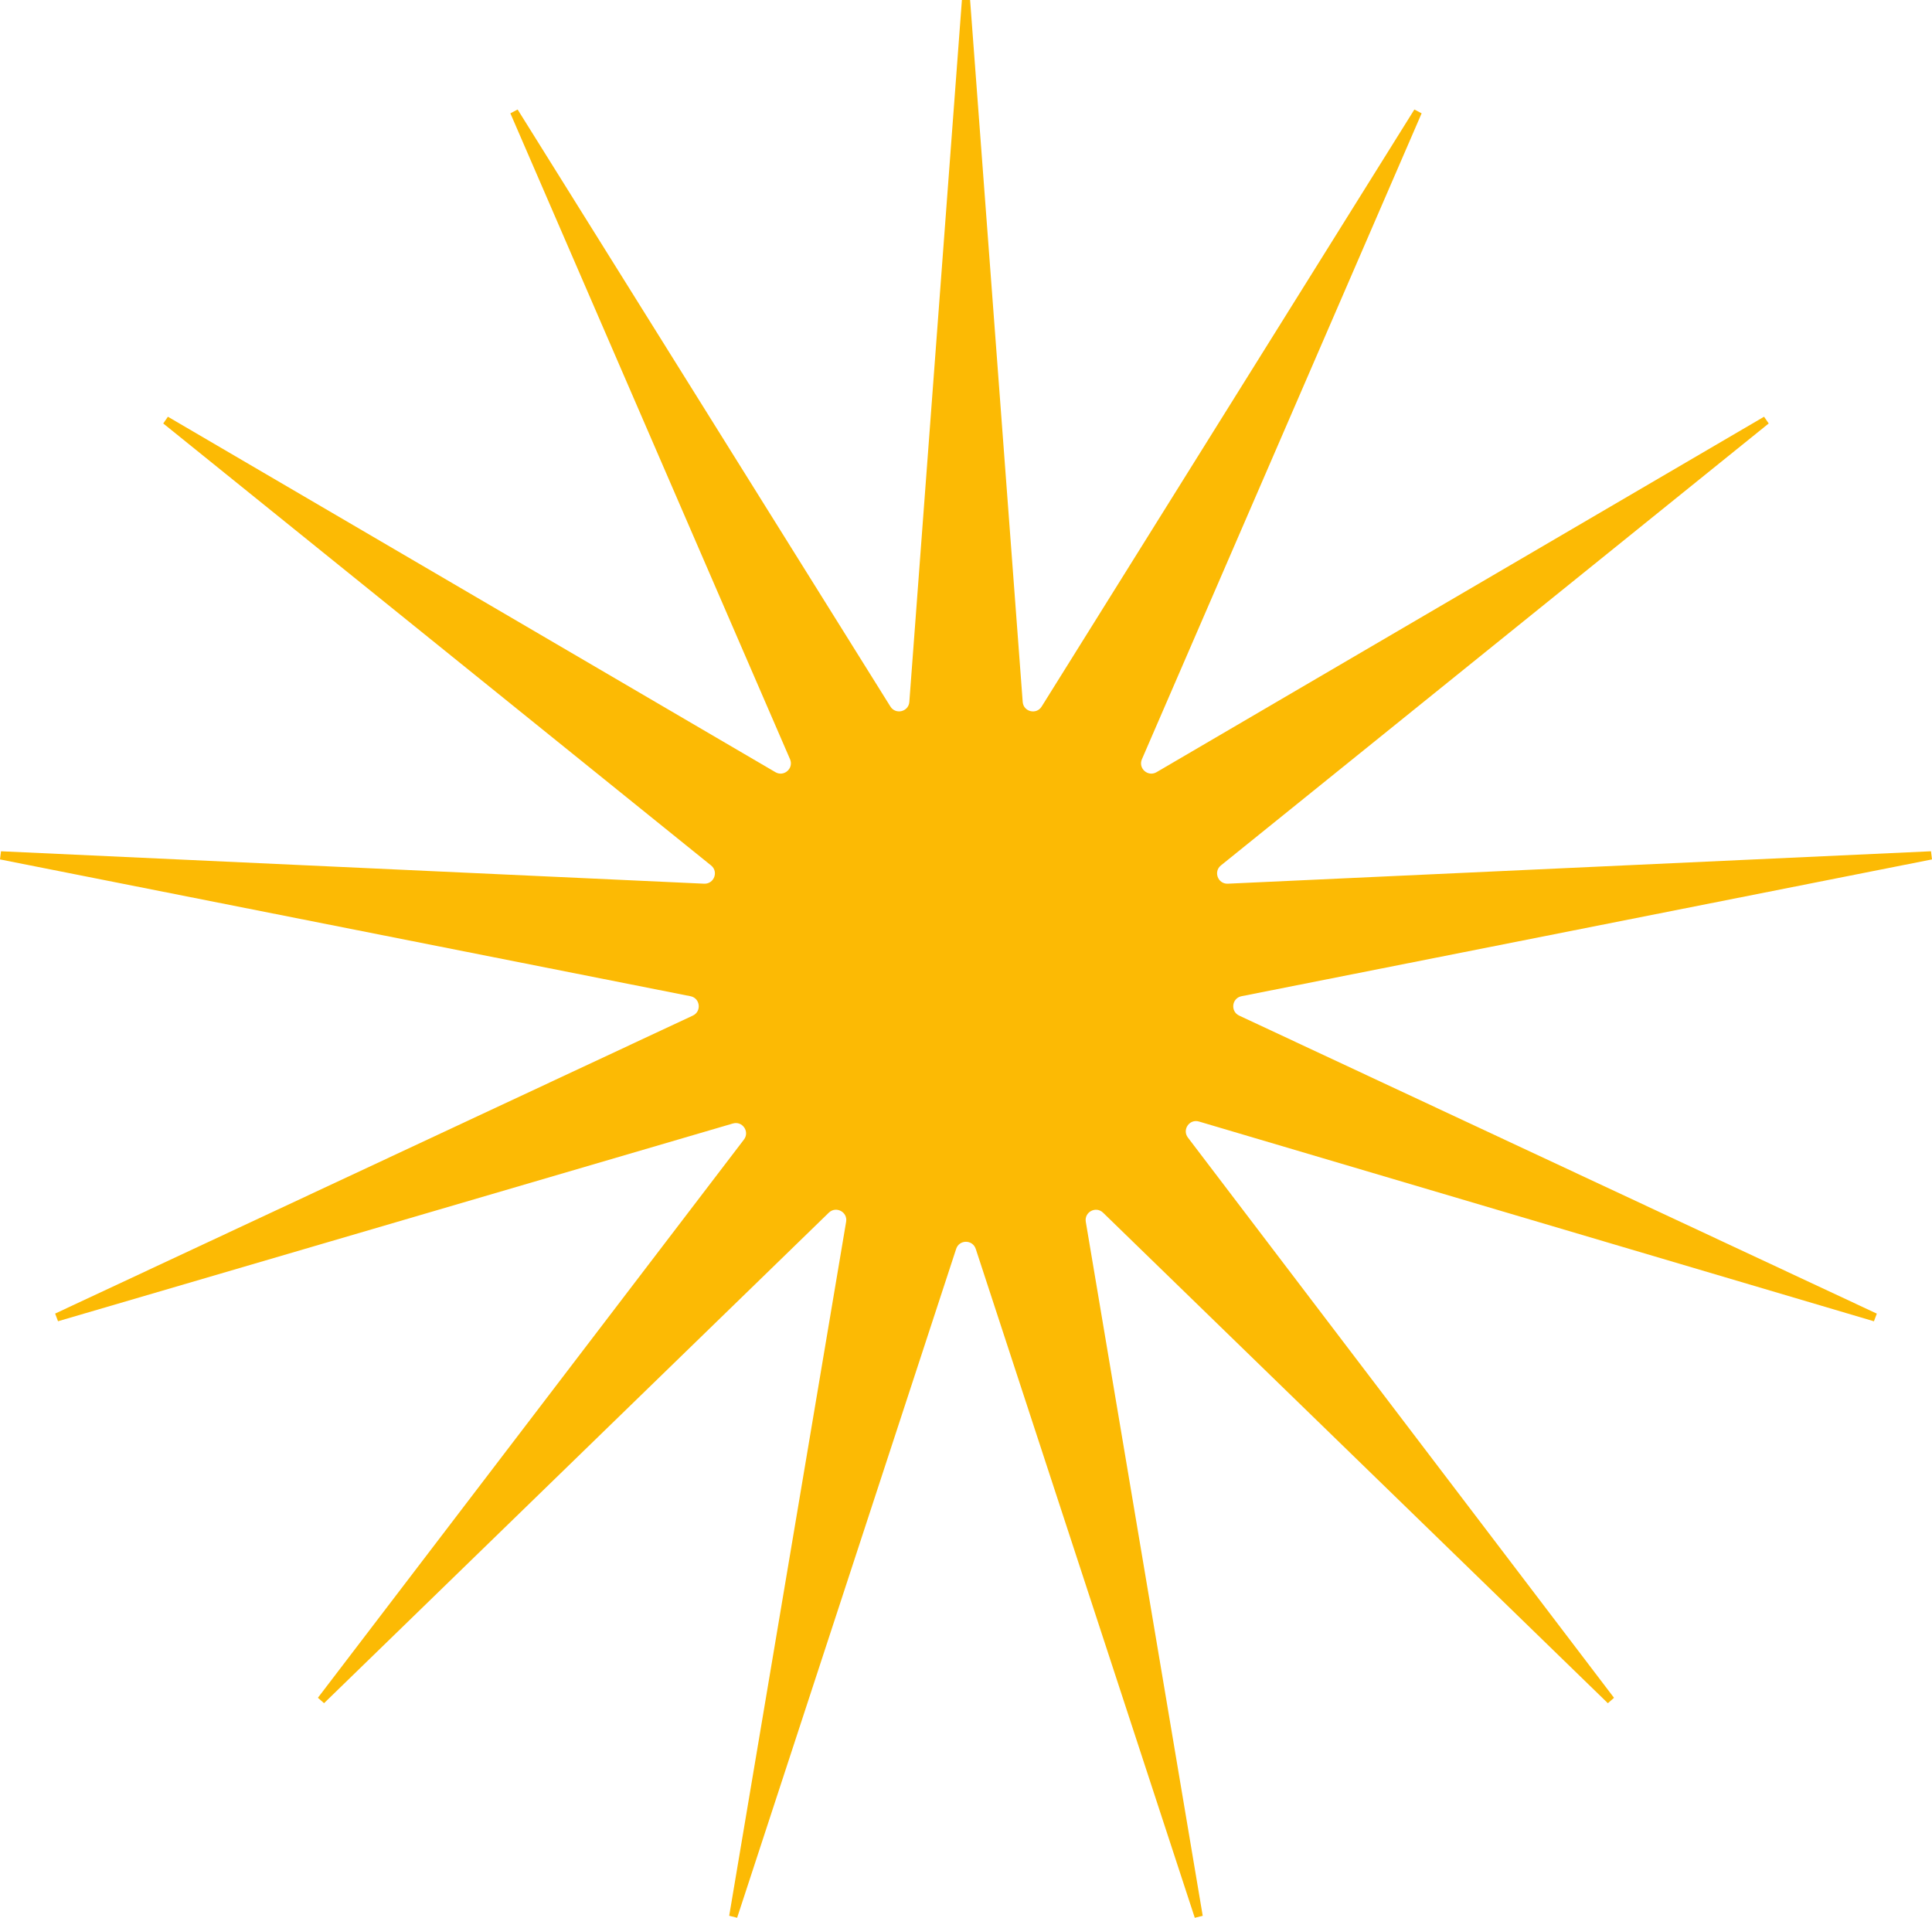
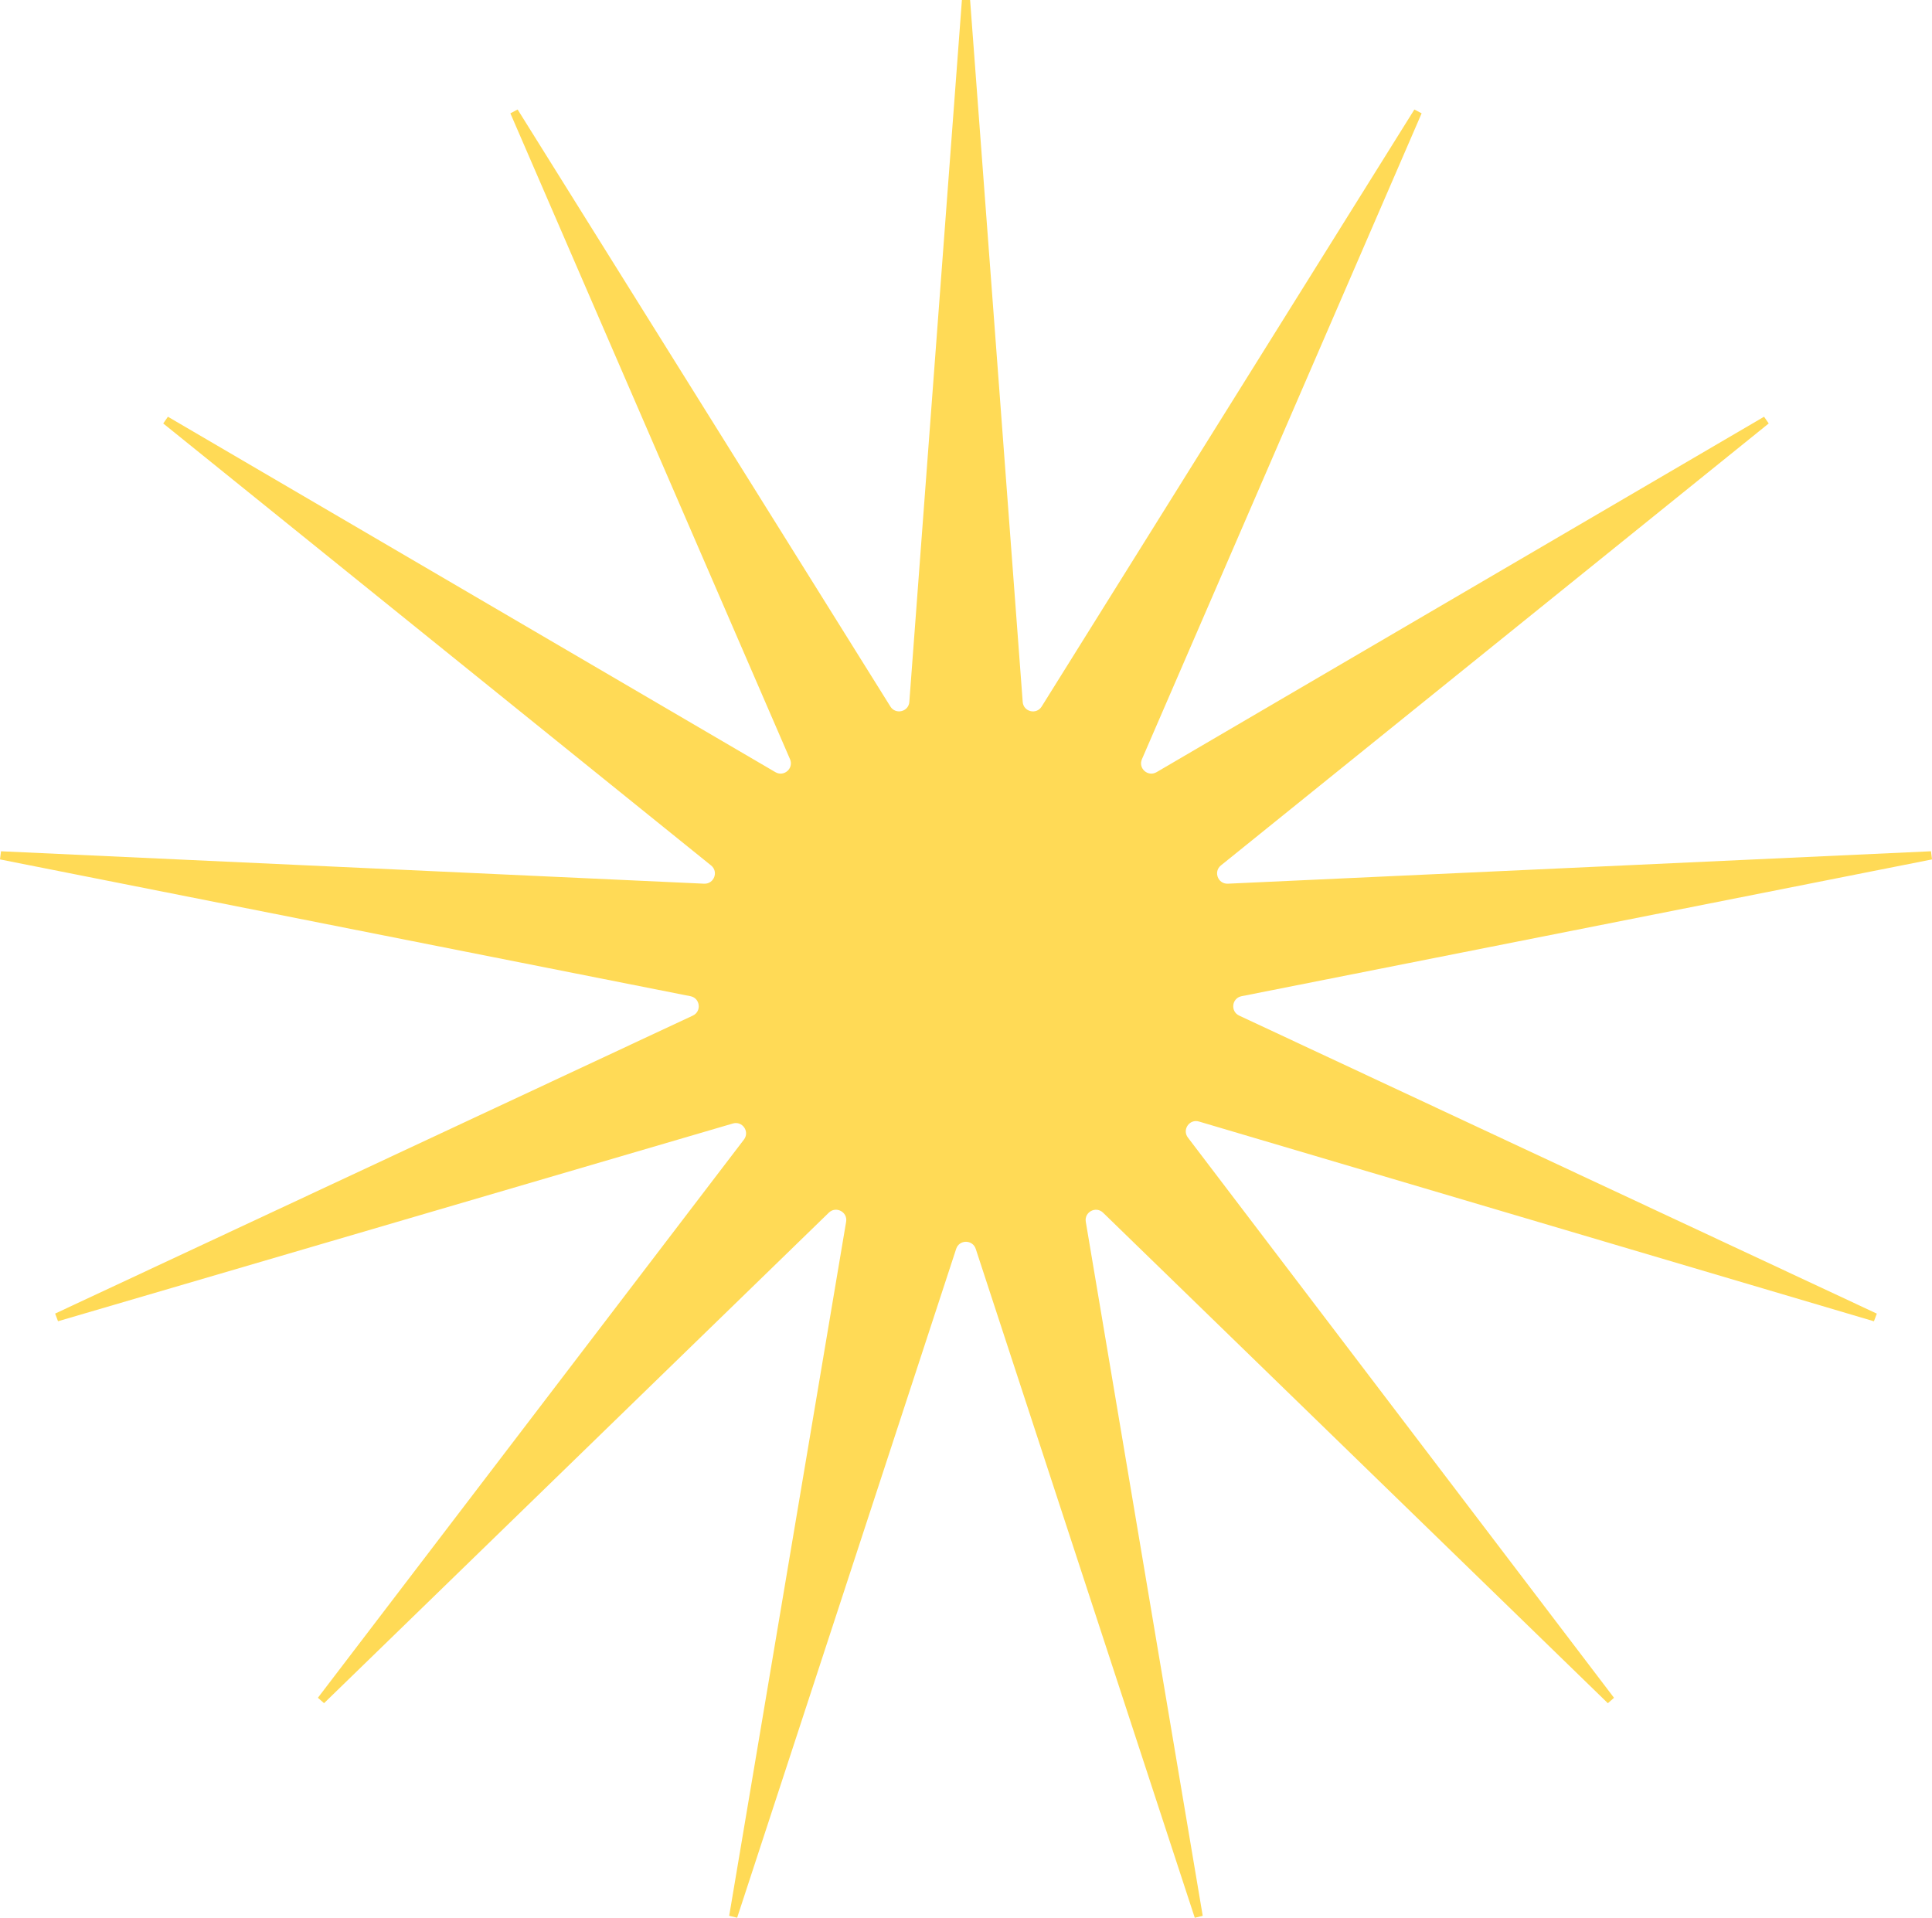
<svg xmlns="http://www.w3.org/2000/svg" id="Livello_2" data-name="Livello 2" viewBox="0 0 481.44 477.93">
  <defs>
    <style>
      .cls-1 {
-         fill: #fcba04;
+         fill: #ffda56;
        stroke-width: 0px;
      }
    </style>
  </defs>
  <g id="Layer_1" data-name="Layer 1">
    <path class="cls-1" d="m243.15,311.23l54.58,166.69,1.98-.49-29.14-172.96c-.41-2.44,2.53-3.99,4.31-2.26l125.79,122.24,1.53-1.35-106.18-139.61c-1.5-1.97.39-4.71,2.76-4l168.19,49.78.72-1.91-158.9-74.27c-2.24-1.05-1.84-4.35.59-4.83l172.06-34.09-.25-2.03-175.22,8.08c-2.47.11-3.65-3-1.73-4.55l136.51-110.14-1.16-1.68-151.39,88.58c-2.14,1.25-4.63-.96-3.64-3.23L354.26,28.24l-1.81-.95-92.88,148.79c-1.31,2.1-4.54,1.3-4.72-1.16L241.74,0h-2.04l-13.1,174.91c-.18,2.47-3.41,3.26-4.72,1.16L128.99,27.29l-1.81.95,69.69,160.96c.98,2.27-1.51,4.48-3.64,3.23L41.84,103.85l-1.16,1.68,136.51,110.14c1.93,1.55.75,4.66-1.73,4.55L.25,212.14l-.25,2.03,172.06,34.09c2.43.48,2.83,3.78.59,4.83L13.74,327.35l.72,1.91,168.17-49.28c2.37-.7,4.26,2.04,2.75,4.01l-106.16,139.1,1.53,1.35,125.79-122.24c1.77-1.72,4.72-.18,4.31,2.26l-29.14,172.96,1.98.49,54.58-166.69c.77-2.35,4.1-2.35,4.87,0Z" />
  </g>
</svg>
